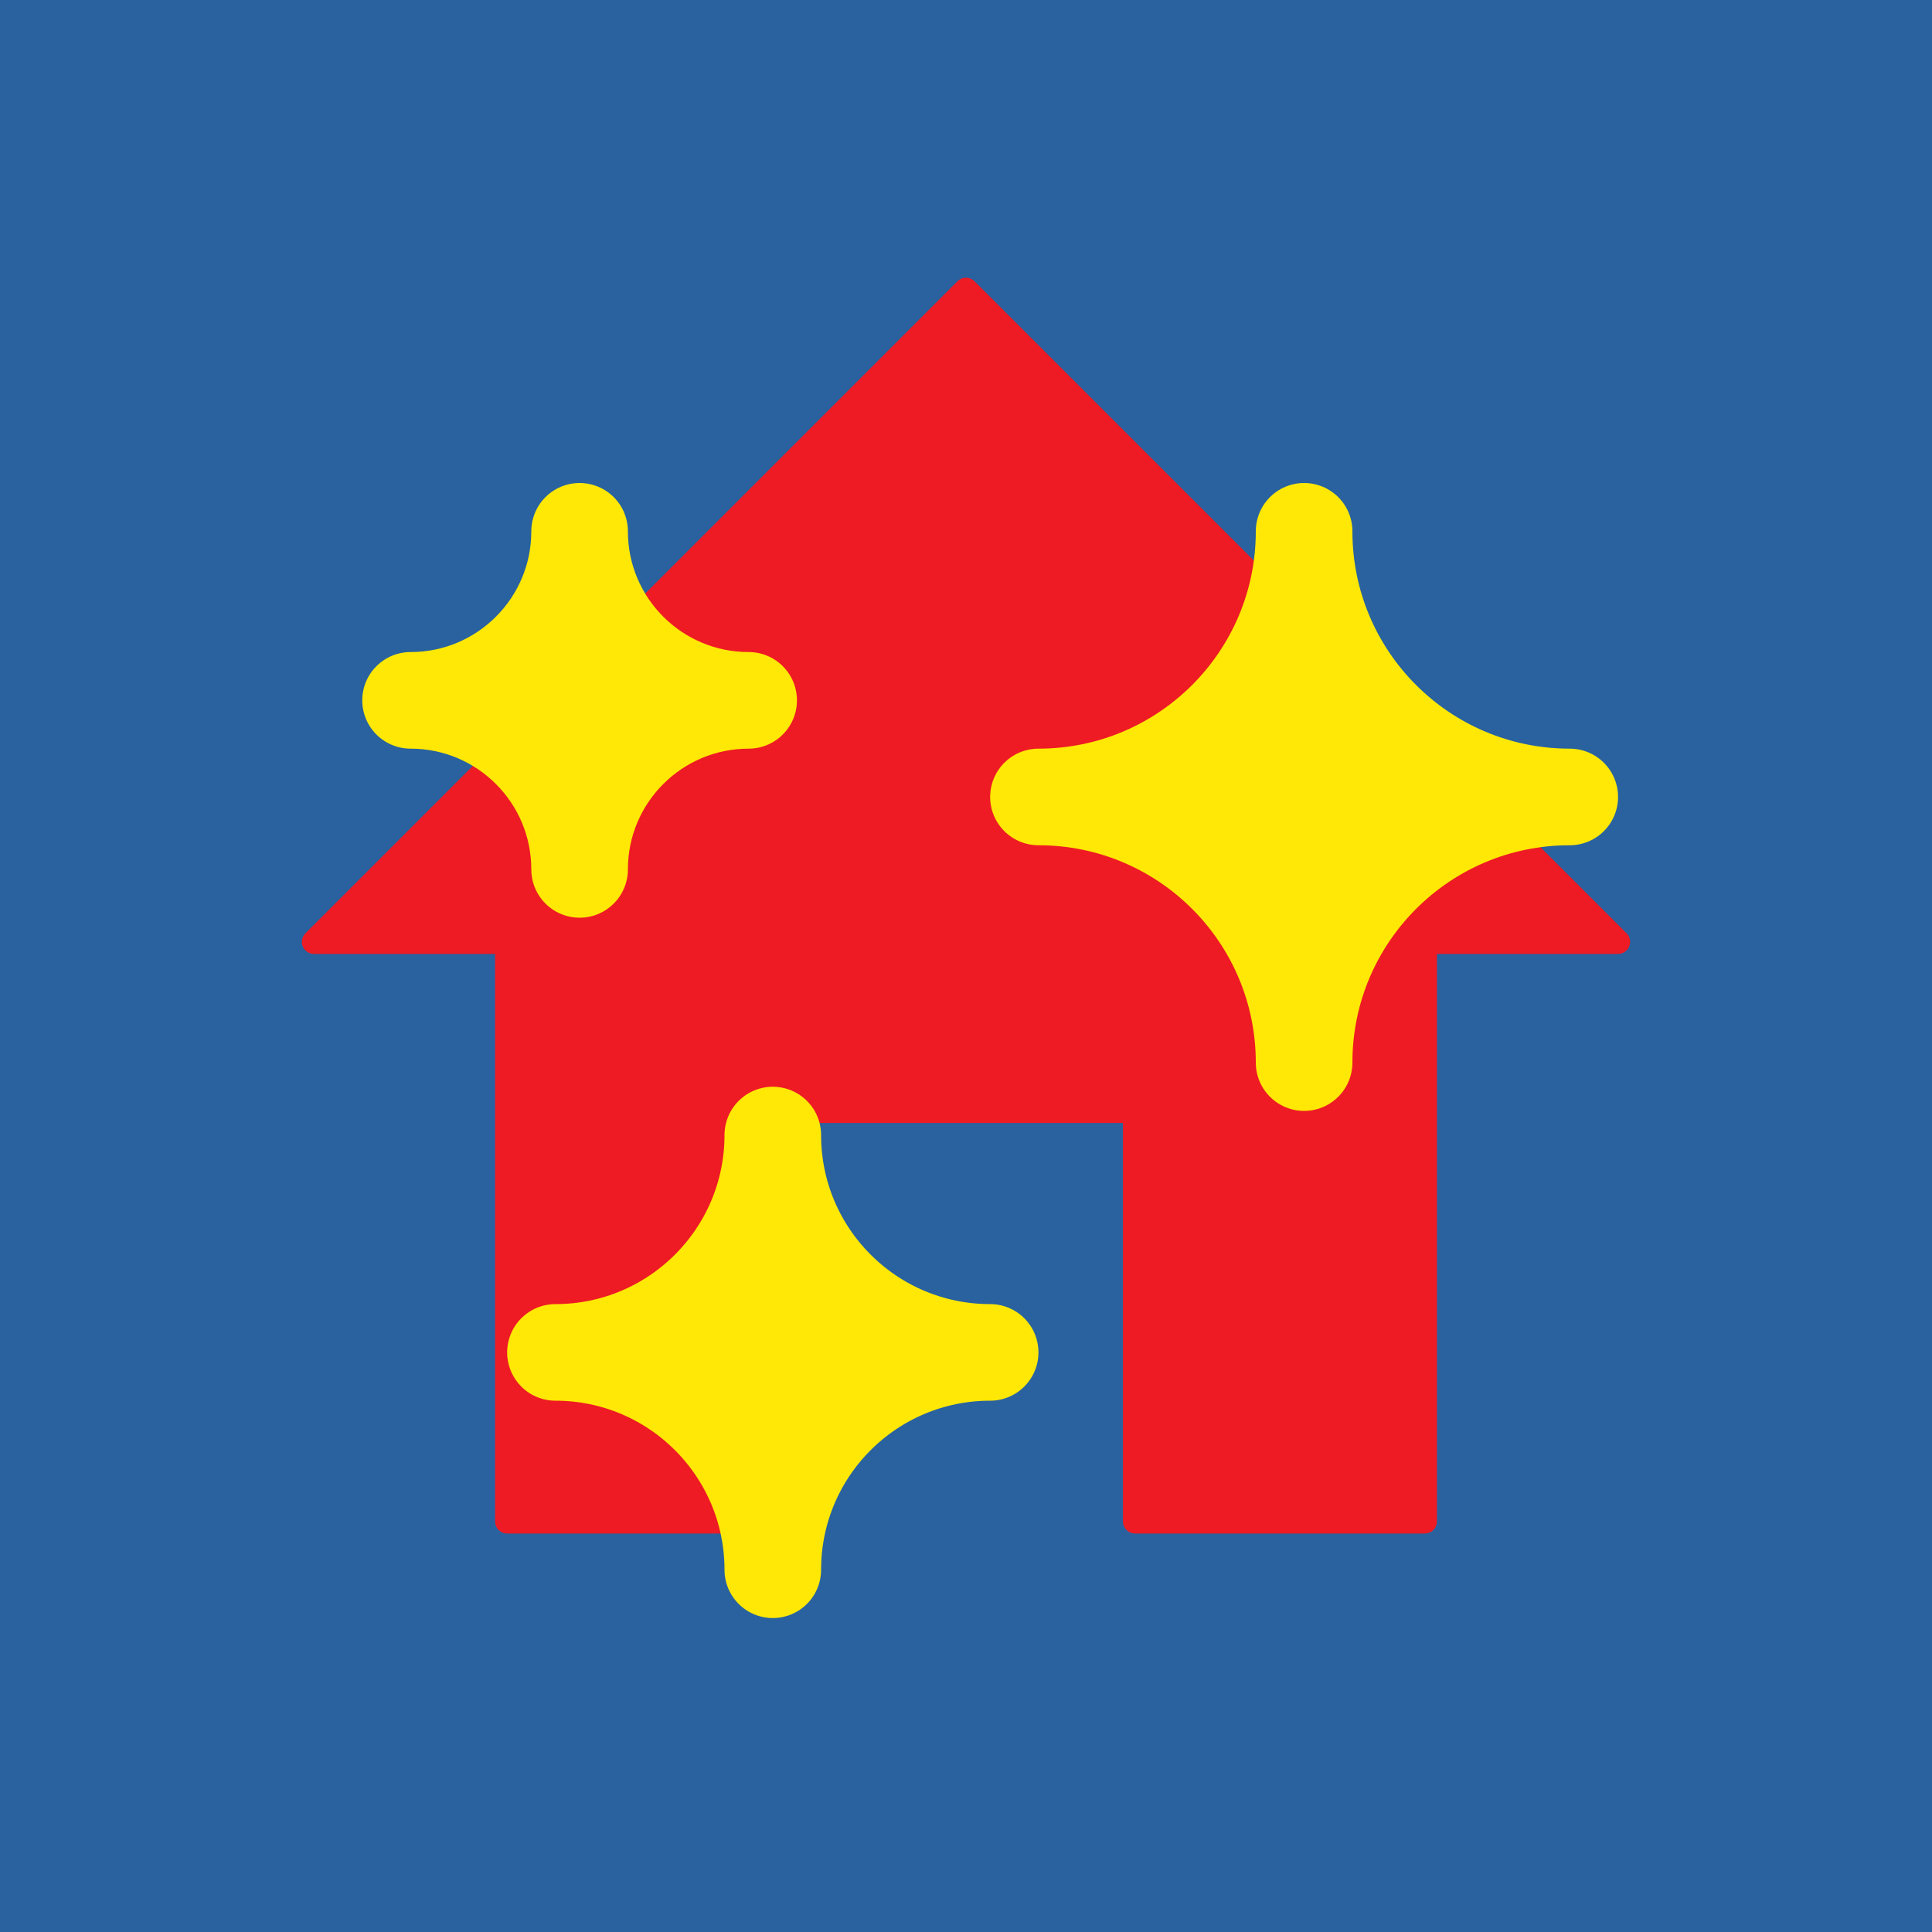
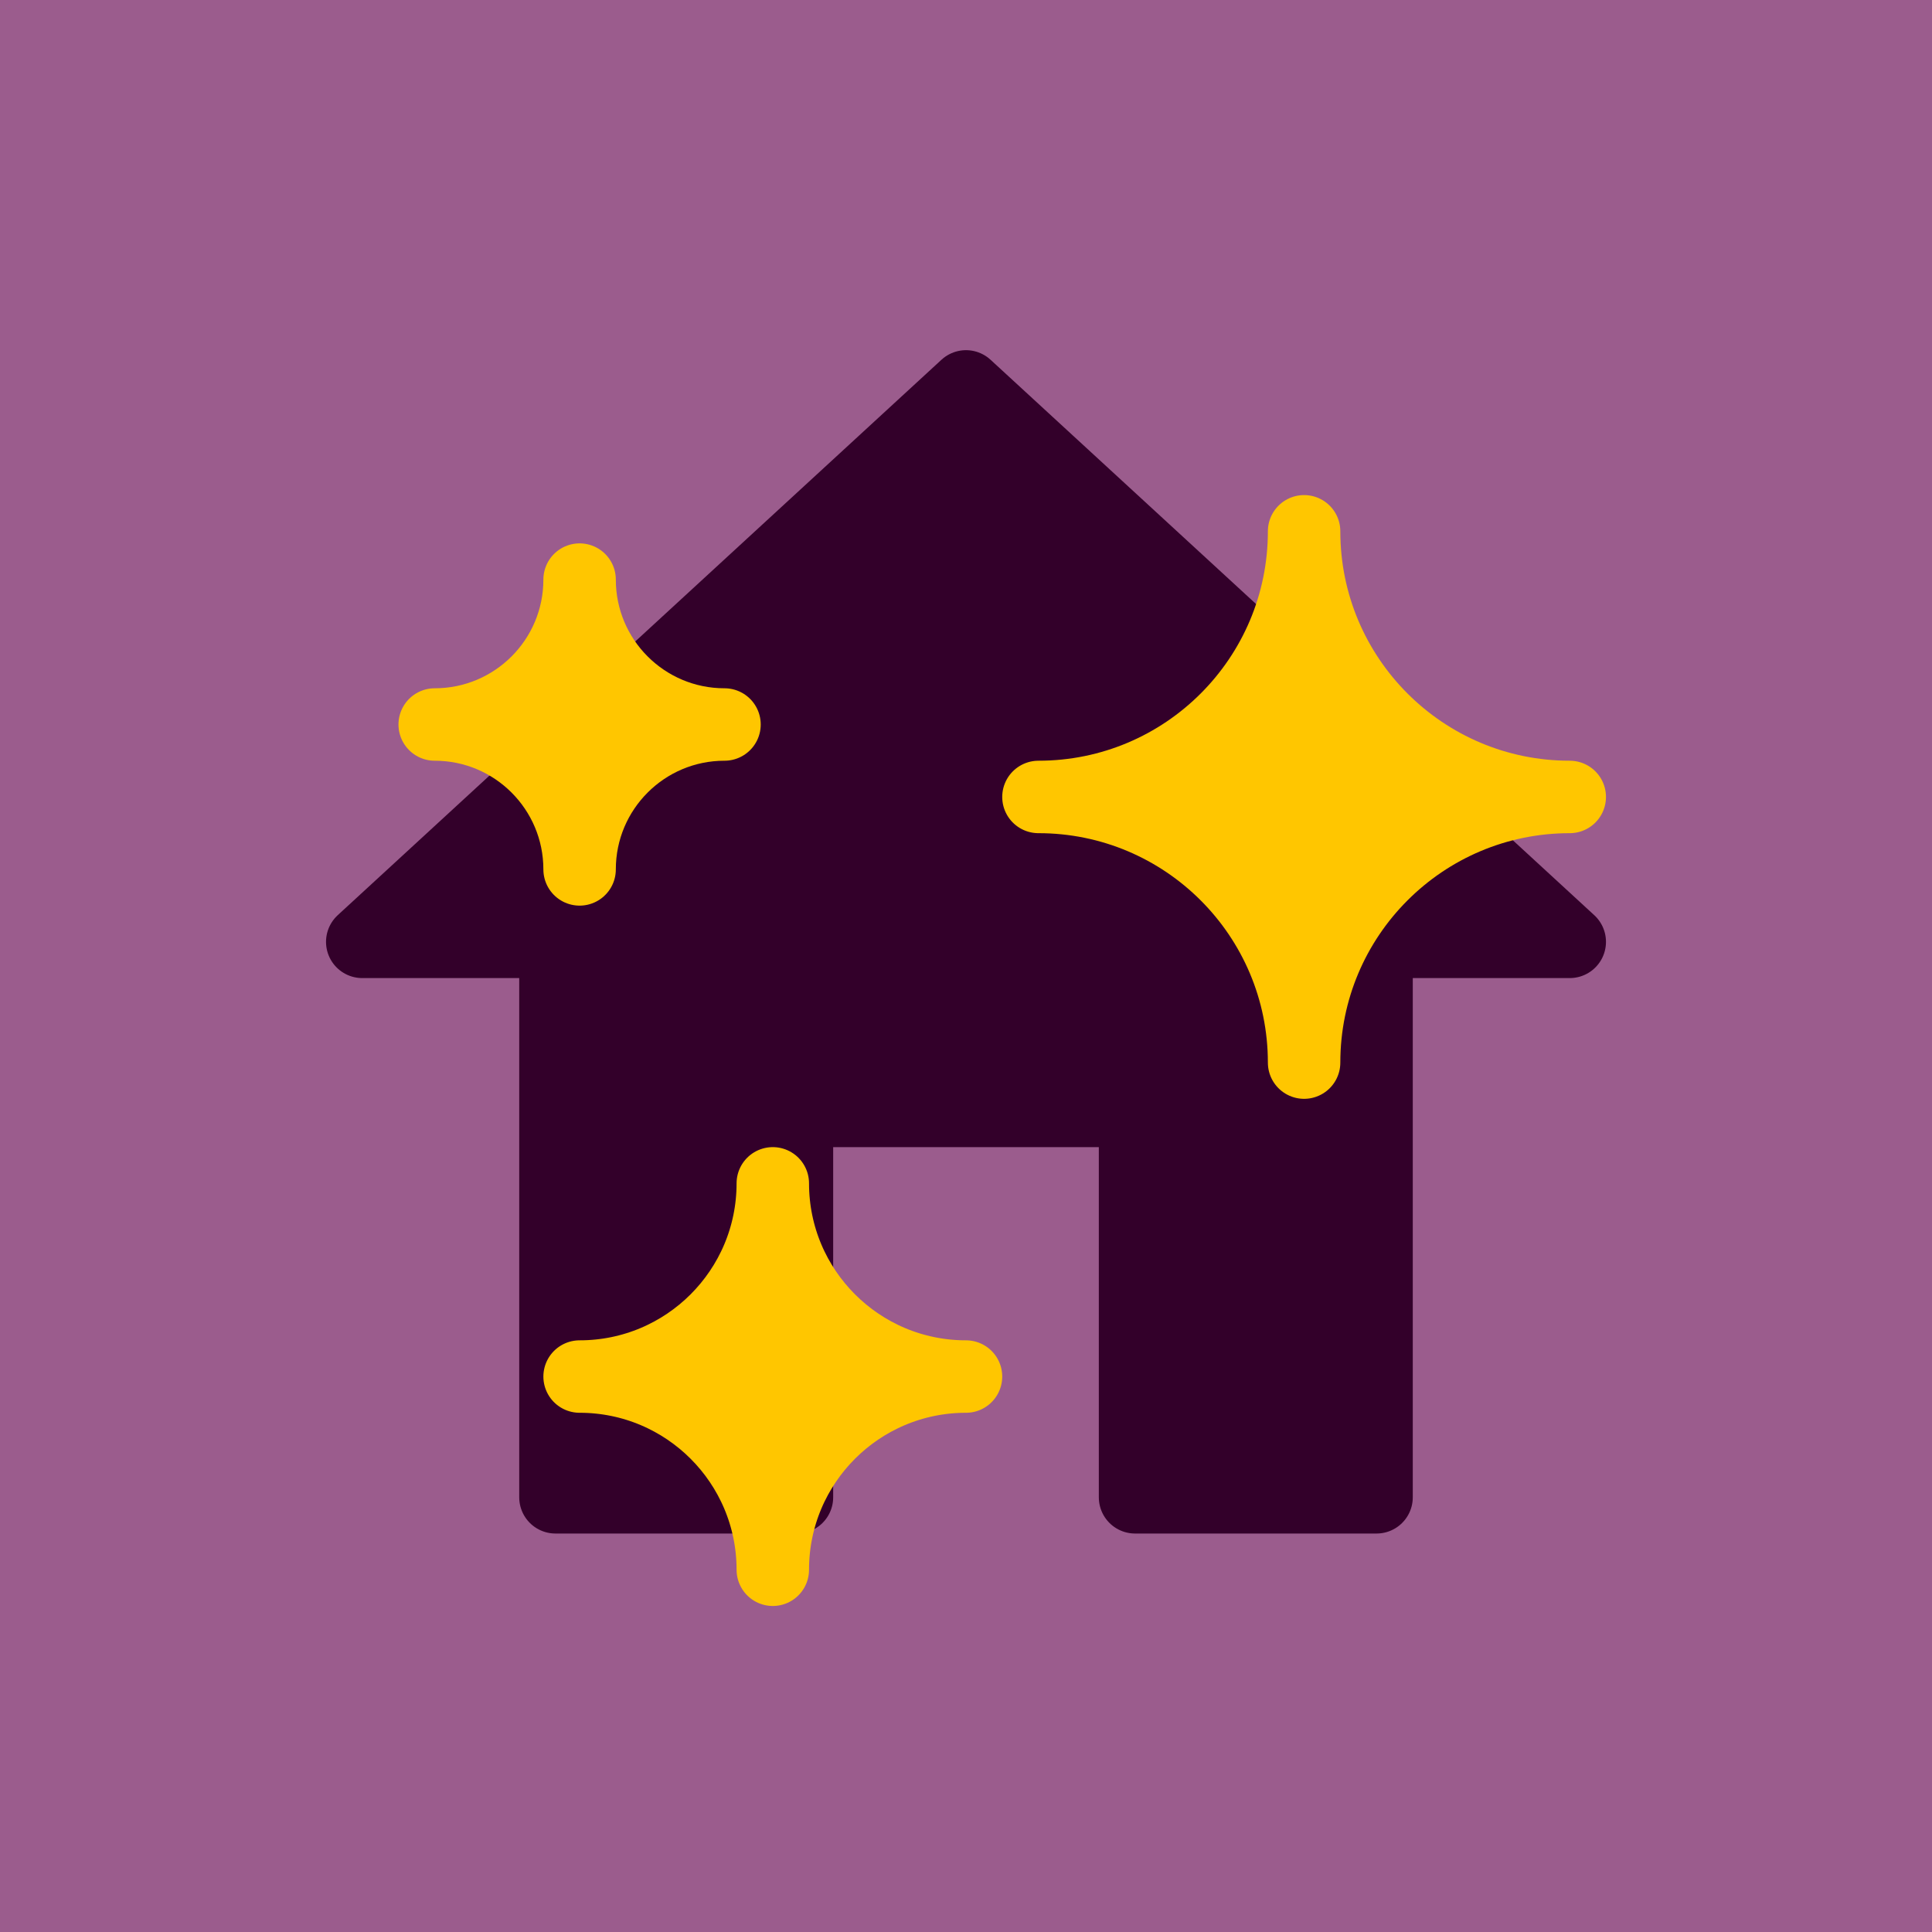
- <svg xmlns="http://www.w3.org/2000/svg" viewBox="-8 -8 80 80" stroke="#FFE805" fill="#FFE805" stroke-width="4" stroke-linecap="round" stroke-linejoin="round">
-   <circle cx="32" cy="32" r="1e5" fill="#29629F" />
-   <path d="M13 31 h-8 l27 -27 l27 27 h-8 v24 h-12 v-17 h-14 v17 h-12z" stroke="#EE1B24" fill="#EE1B24" stroke-width="1" />
-   <path d="M16 28 a7 7 0 0 1 7 -7a7 7 0 0 1 -7 -7a7 7 0 0 1 -7 7a7 7 0 0 1 7 7z" />
-   <path d="M24 57 a9 9 0 0 1 9 -9a9 9 0 0 1 -9 -9a9 9 0 0 1 -9 9a9 9 0 0 1 9 9z" />
+ <svg xmlns="http://www.w3.org/2000/svg" viewBox="-8 -8 80 80" stroke="#ffc600" fill="#ffc600" stroke-width="3" stroke-linecap="round" stroke-linejoin="round">
+   <circle cx="32" cy="32" r="1e5" fill="#9b5c8d" stroke-width="0" />
+   <path d="M 15,31 H 7 L 32,8 57,31 H 49 V 54 H 39 V 38 H 25 V 54 H 15 Z" stroke="#33002a" fill="#33002a" stroke-width="3" />
+   <path d="M16 28 a6 6 0 0 1 6 -6a6 6 0 0 1 -6 -6a6 6 0 0 1 -6 6a6 6 0 0 1 6 6z" />
+   <path d="M24 57 a8 8 0 0 1 8 -8a8 8 0 0 1 -8 -8a8 8 0 0 1 -8 8a8 8 0 0 1 8 8z" />
  <path d="M46 36 a11 11 0 0 1 11 -11a11 11 0 0 1 -11 -11a11 11 0 0 1 -11 11a11 11 0 0 1 11 11z" />
</svg>
